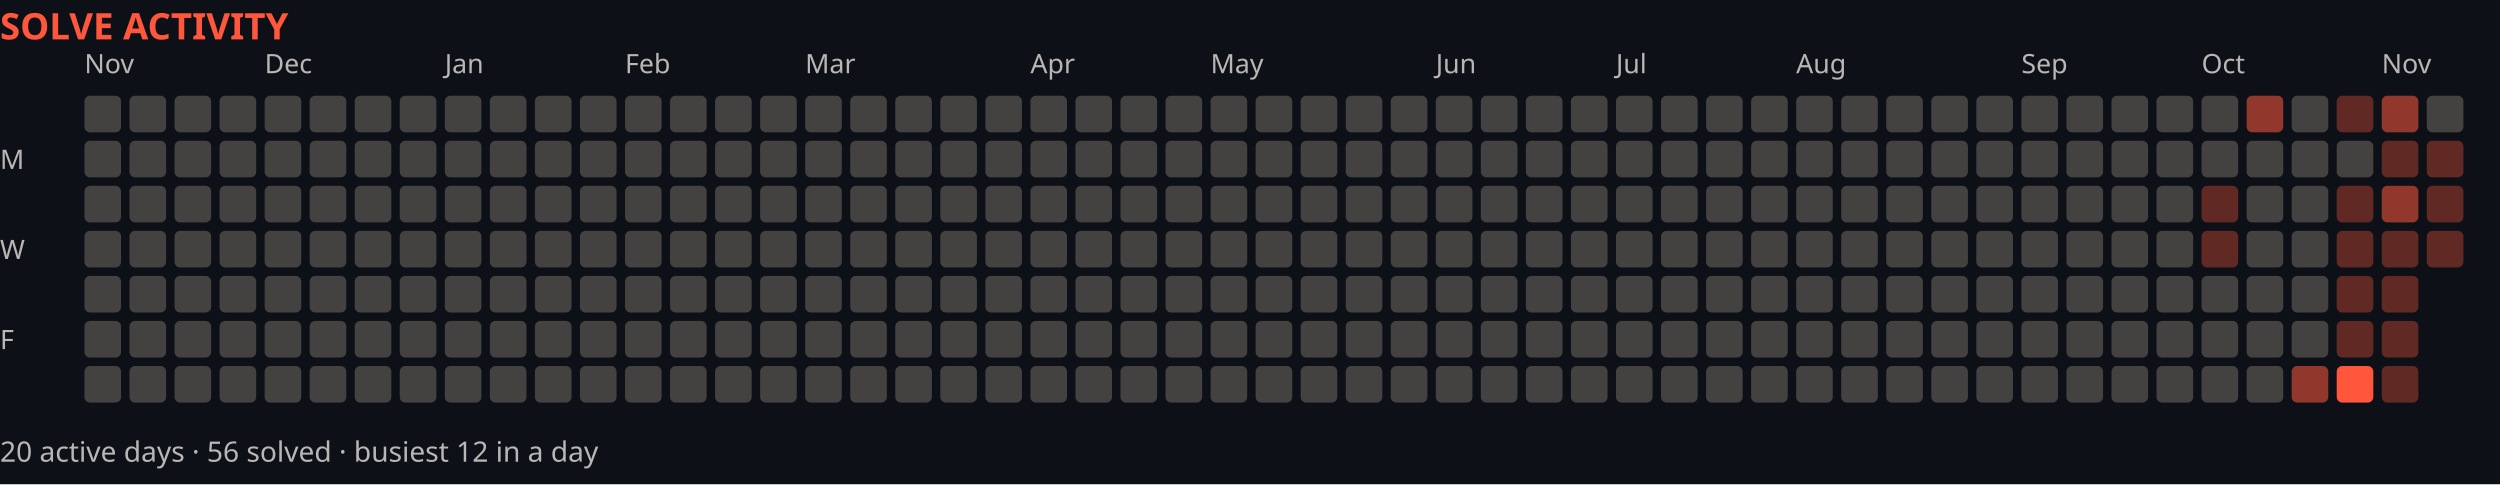
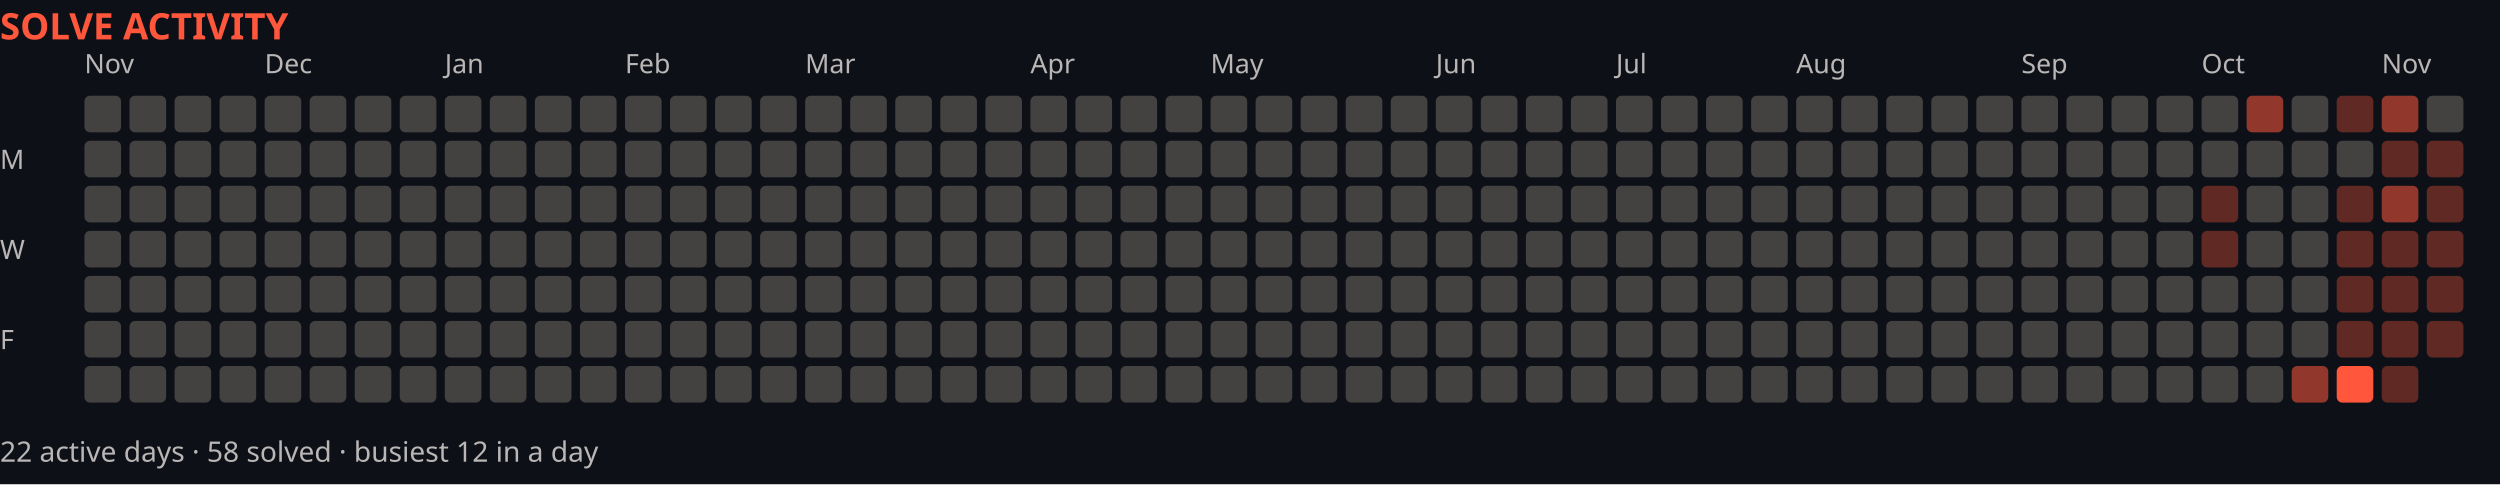
<svg xmlns="http://www.w3.org/2000/svg" width="888" height="172" viewBox="0 0 888 172" role="img" aria-label="Solve activity over the last year">
  <rect width="888" height="172" fill="#0d1117" />
  <text x="0" y="14" font-family="system-ui,sans-serif" font-size="13" font-weight="700" fill="#ff563c">SOLVE ACTIVITY</text>
  <text x="30" y="26" font-family="system-ui,sans-serif" font-size="9.5" fill="#bab6b6">Nov</text>
  <text x="94" y="26" font-family="system-ui,sans-serif" font-size="9.5" fill="#bab6b6">Dec</text>
  <text x="158" y="26" font-family="system-ui,sans-serif" font-size="9.5" fill="#bab6b6">Jan</text>
  <text x="222" y="26" font-family="system-ui,sans-serif" font-size="9.5" fill="#bab6b6">Feb</text>
  <text x="286" y="26" font-family="system-ui,sans-serif" font-size="9.5" fill="#bab6b6">Mar</text>
  <text x="366" y="26" font-family="system-ui,sans-serif" font-size="9.5" fill="#bab6b6">Apr</text>
  <text x="430" y="26" font-family="system-ui,sans-serif" font-size="9.5" fill="#bab6b6">May</text>
  <text x="510" y="26" font-family="system-ui,sans-serif" font-size="9.5" fill="#bab6b6">Jun</text>
  <text x="574" y="26" font-family="system-ui,sans-serif" font-size="9.5" fill="#bab6b6">Jul</text>
  <text x="638" y="26" font-family="system-ui,sans-serif" font-size="9.5" fill="#bab6b6">Aug</text>
  <text x="718" y="26" font-family="system-ui,sans-serif" font-size="9.5" fill="#bab6b6">Sep</text>
  <text x="782" y="26" font-family="system-ui,sans-serif" font-size="9.5" fill="#bab6b6">Oct</text>
  <text x="846" y="26" font-family="system-ui,sans-serif" font-size="9.5" fill="#bab6b6">Nov</text>
  <text x="0" y="60" font-family="system-ui,sans-serif" font-size="9.5" fill="#bab6b6">M</text>
  <text x="0" y="92" font-family="system-ui,sans-serif" font-size="9.5" fill="#bab6b6">W</text>
  <text x="0" y="124" font-family="system-ui,sans-serif" font-size="9.5" fill="#bab6b6">F</text>
  <rect x="30" y="34" width="13" height="13" fill="#444141" rx="2" />
  <rect x="30" y="50" width="13" height="13" fill="#444141" rx="2" />
  <rect x="30" y="66" width="13" height="13" fill="#444141" rx="2" />
  <rect x="30" y="82" width="13" height="13" fill="#444141" rx="2" />
  <rect x="30" y="98" width="13" height="13" fill="#444141" rx="2" />
  <rect x="30" y="114" width="13" height="13" fill="#444141" rx="2" />
  <rect x="30" y="130" width="13" height="13" fill="#444141" rx="2" />
  <rect x="46" y="34" width="13" height="13" fill="#444141" rx="2" />
  <rect x="46" y="50" width="13" height="13" fill="#444141" rx="2" />
  <rect x="46" y="66" width="13" height="13" fill="#444141" rx="2" />
  <rect x="46" y="82" width="13" height="13" fill="#444141" rx="2" />
  <rect x="46" y="98" width="13" height="13" fill="#444141" rx="2" />
  <rect x="46" y="114" width="13" height="13" fill="#444141" rx="2" />
  <rect x="46" y="130" width="13" height="13" fill="#444141" rx="2" />
  <rect x="62" y="34" width="13" height="13" fill="#444141" rx="2" />
  <rect x="62" y="50" width="13" height="13" fill="#444141" rx="2" />
  <rect x="62" y="66" width="13" height="13" fill="#444141" rx="2" />
  <rect x="62" y="82" width="13" height="13" fill="#444141" rx="2" />
  <rect x="62" y="98" width="13" height="13" fill="#444141" rx="2" />
  <rect x="62" y="114" width="13" height="13" fill="#444141" rx="2" />
  <rect x="62" y="130" width="13" height="13" fill="#444141" rx="2" />
  <rect x="78" y="34" width="13" height="13" fill="#444141" rx="2" />
  <rect x="78" y="50" width="13" height="13" fill="#444141" rx="2" />
  <rect x="78" y="66" width="13" height="13" fill="#444141" rx="2" />
  <rect x="78" y="82" width="13" height="13" fill="#444141" rx="2" />
  <rect x="78" y="98" width="13" height="13" fill="#444141" rx="2" />
  <rect x="78" y="114" width="13" height="13" fill="#444141" rx="2" />
  <rect x="78" y="130" width="13" height="13" fill="#444141" rx="2" />
  <rect x="94" y="34" width="13" height="13" fill="#444141" rx="2" />
  <rect x="94" y="50" width="13" height="13" fill="#444141" rx="2" />
  <rect x="94" y="66" width="13" height="13" fill="#444141" rx="2" />
  <rect x="94" y="82" width="13" height="13" fill="#444141" rx="2" />
  <rect x="94" y="98" width="13" height="13" fill="#444141" rx="2" />
  <rect x="94" y="114" width="13" height="13" fill="#444141" rx="2" />
  <rect x="94" y="130" width="13" height="13" fill="#444141" rx="2" />
  <rect x="110" y="34" width="13" height="13" fill="#444141" rx="2" />
  <rect x="110" y="50" width="13" height="13" fill="#444141" rx="2" />
  <rect x="110" y="66" width="13" height="13" fill="#444141" rx="2" />
  <rect x="110" y="82" width="13" height="13" fill="#444141" rx="2" />
  <rect x="110" y="98" width="13" height="13" fill="#444141" rx="2" />
  <rect x="110" y="114" width="13" height="13" fill="#444141" rx="2" />
  <rect x="110" y="130" width="13" height="13" fill="#444141" rx="2" />
  <rect x="126" y="34" width="13" height="13" fill="#444141" rx="2" />
  <rect x="126" y="50" width="13" height="13" fill="#444141" rx="2" />
  <rect x="126" y="66" width="13" height="13" fill="#444141" rx="2" />
  <rect x="126" y="82" width="13" height="13" fill="#444141" rx="2" />
  <rect x="126" y="98" width="13" height="13" fill="#444141" rx="2" />
  <rect x="126" y="114" width="13" height="13" fill="#444141" rx="2" />
  <rect x="126" y="130" width="13" height="13" fill="#444141" rx="2" />
  <rect x="142" y="34" width="13" height="13" fill="#444141" rx="2" />
  <rect x="142" y="50" width="13" height="13" fill="#444141" rx="2" />
  <rect x="142" y="66" width="13" height="13" fill="#444141" rx="2" />
  <rect x="142" y="82" width="13" height="13" fill="#444141" rx="2" />
  <rect x="142" y="98" width="13" height="13" fill="#444141" rx="2" />
  <rect x="142" y="114" width="13" height="13" fill="#444141" rx="2" />
  <rect x="142" y="130" width="13" height="13" fill="#444141" rx="2" />
  <rect x="158" y="34" width="13" height="13" fill="#444141" rx="2" />
  <rect x="158" y="50" width="13" height="13" fill="#444141" rx="2" />
  <rect x="158" y="66" width="13" height="13" fill="#444141" rx="2" />
  <rect x="158" y="82" width="13" height="13" fill="#444141" rx="2" />
  <rect x="158" y="98" width="13" height="13" fill="#444141" rx="2" />
  <rect x="158" y="114" width="13" height="13" fill="#444141" rx="2" />
  <rect x="158" y="130" width="13" height="13" fill="#444141" rx="2" />
  <rect x="174" y="34" width="13" height="13" fill="#444141" rx="2" />
  <rect x="174" y="50" width="13" height="13" fill="#444141" rx="2" />
  <rect x="174" y="66" width="13" height="13" fill="#444141" rx="2" />
  <rect x="174" y="82" width="13" height="13" fill="#444141" rx="2" />
  <rect x="174" y="98" width="13" height="13" fill="#444141" rx="2" />
  <rect x="174" y="114" width="13" height="13" fill="#444141" rx="2" />
  <rect x="174" y="130" width="13" height="13" fill="#444141" rx="2" />
  <rect x="190" y="34" width="13" height="13" fill="#444141" rx="2" />
  <rect x="190" y="50" width="13" height="13" fill="#444141" rx="2" />
  <rect x="190" y="66" width="13" height="13" fill="#444141" rx="2" />
  <rect x="190" y="82" width="13" height="13" fill="#444141" rx="2" />
  <rect x="190" y="98" width="13" height="13" fill="#444141" rx="2" />
  <rect x="190" y="114" width="13" height="13" fill="#444141" rx="2" />
  <rect x="190" y="130" width="13" height="13" fill="#444141" rx="2" />
  <rect x="206" y="34" width="13" height="13" fill="#444141" rx="2" />
  <rect x="206" y="50" width="13" height="13" fill="#444141" rx="2" />
  <rect x="206" y="66" width="13" height="13" fill="#444141" rx="2" />
  <rect x="206" y="82" width="13" height="13" fill="#444141" rx="2" />
  <rect x="206" y="98" width="13" height="13" fill="#444141" rx="2" />
  <rect x="206" y="114" width="13" height="13" fill="#444141" rx="2" />
  <rect x="206" y="130" width="13" height="13" fill="#444141" rx="2" />
  <rect x="222" y="34" width="13" height="13" fill="#444141" rx="2" />
  <rect x="222" y="50" width="13" height="13" fill="#444141" rx="2" />
  <rect x="222" y="66" width="13" height="13" fill="#444141" rx="2" />
  <rect x="222" y="82" width="13" height="13" fill="#444141" rx="2" />
  <rect x="222" y="98" width="13" height="13" fill="#444141" rx="2" />
  <rect x="222" y="114" width="13" height="13" fill="#444141" rx="2" />
  <rect x="222" y="130" width="13" height="13" fill="#444141" rx="2" />
  <rect x="238" y="34" width="13" height="13" fill="#444141" rx="2" />
  <rect x="238" y="50" width="13" height="13" fill="#444141" rx="2" />
  <rect x="238" y="66" width="13" height="13" fill="#444141" rx="2" />
  <rect x="238" y="82" width="13" height="13" fill="#444141" rx="2" />
  <rect x="238" y="98" width="13" height="13" fill="#444141" rx="2" />
  <rect x="238" y="114" width="13" height="13" fill="#444141" rx="2" />
  <rect x="238" y="130" width="13" height="13" fill="#444141" rx="2" />
  <rect x="254" y="34" width="13" height="13" fill="#444141" rx="2" />
  <rect x="254" y="50" width="13" height="13" fill="#444141" rx="2" />
  <rect x="254" y="66" width="13" height="13" fill="#444141" rx="2" />
  <rect x="254" y="82" width="13" height="13" fill="#444141" rx="2" />
  <rect x="254" y="98" width="13" height="13" fill="#444141" rx="2" />
  <rect x="254" y="114" width="13" height="13" fill="#444141" rx="2" />
  <rect x="254" y="130" width="13" height="13" fill="#444141" rx="2" />
  <rect x="270" y="34" width="13" height="13" fill="#444141" rx="2" />
  <rect x="270" y="50" width="13" height="13" fill="#444141" rx="2" />
  <rect x="270" y="66" width="13" height="13" fill="#444141" rx="2" />
  <rect x="270" y="82" width="13" height="13" fill="#444141" rx="2" />
  <rect x="270" y="98" width="13" height="13" fill="#444141" rx="2" />
  <rect x="270" y="114" width="13" height="13" fill="#444141" rx="2" />
  <rect x="270" y="130" width="13" height="13" fill="#444141" rx="2" />
  <rect x="286" y="34" width="13" height="13" fill="#444141" rx="2" />
  <rect x="286" y="50" width="13" height="13" fill="#444141" rx="2" />
  <rect x="286" y="66" width="13" height="13" fill="#444141" rx="2" />
  <rect x="286" y="82" width="13" height="13" fill="#444141" rx="2" />
  <rect x="286" y="98" width="13" height="13" fill="#444141" rx="2" />
  <rect x="286" y="114" width="13" height="13" fill="#444141" rx="2" />
  <rect x="286" y="130" width="13" height="13" fill="#444141" rx="2" />
  <rect x="302" y="34" width="13" height="13" fill="#444141" rx="2" />
  <rect x="302" y="50" width="13" height="13" fill="#444141" rx="2" />
  <rect x="302" y="66" width="13" height="13" fill="#444141" rx="2" />
  <rect x="302" y="82" width="13" height="13" fill="#444141" rx="2" />
  <rect x="302" y="98" width="13" height="13" fill="#444141" rx="2" />
  <rect x="302" y="114" width="13" height="13" fill="#444141" rx="2" />
  <rect x="302" y="130" width="13" height="13" fill="#444141" rx="2" />
  <rect x="318" y="34" width="13" height="13" fill="#444141" rx="2" />
  <rect x="318" y="50" width="13" height="13" fill="#444141" rx="2" />
  <rect x="318" y="66" width="13" height="13" fill="#444141" rx="2" />
  <rect x="318" y="82" width="13" height="13" fill="#444141" rx="2" />
  <rect x="318" y="98" width="13" height="13" fill="#444141" rx="2" />
  <rect x="318" y="114" width="13" height="13" fill="#444141" rx="2" />
  <rect x="318" y="130" width="13" height="13" fill="#444141" rx="2" />
  <rect x="334" y="34" width="13" height="13" fill="#444141" rx="2" />
  <rect x="334" y="50" width="13" height="13" fill="#444141" rx="2" />
  <rect x="334" y="66" width="13" height="13" fill="#444141" rx="2" />
  <rect x="334" y="82" width="13" height="13" fill="#444141" rx="2" />
  <rect x="334" y="98" width="13" height="13" fill="#444141" rx="2" />
  <rect x="334" y="114" width="13" height="13" fill="#444141" rx="2" />
  <rect x="334" y="130" width="13" height="13" fill="#444141" rx="2" />
  <rect x="350" y="34" width="13" height="13" fill="#444141" rx="2" />
  <rect x="350" y="50" width="13" height="13" fill="#444141" rx="2" />
  <rect x="350" y="66" width="13" height="13" fill="#444141" rx="2" />
  <rect x="350" y="82" width="13" height="13" fill="#444141" rx="2" />
  <rect x="350" y="98" width="13" height="13" fill="#444141" rx="2" />
  <rect x="350" y="114" width="13" height="13" fill="#444141" rx="2" />
  <rect x="350" y="130" width="13" height="13" fill="#444141" rx="2" />
  <rect x="366" y="34" width="13" height="13" fill="#444141" rx="2" />
  <rect x="366" y="50" width="13" height="13" fill="#444141" rx="2" />
  <rect x="366" y="66" width="13" height="13" fill="#444141" rx="2" />
  <rect x="366" y="82" width="13" height="13" fill="#444141" rx="2" />
  <rect x="366" y="98" width="13" height="13" fill="#444141" rx="2" />
  <rect x="366" y="114" width="13" height="13" fill="#444141" rx="2" />
  <rect x="366" y="130" width="13" height="13" fill="#444141" rx="2" />
  <rect x="382" y="34" width="13" height="13" fill="#444141" rx="2" />
  <rect x="382" y="50" width="13" height="13" fill="#444141" rx="2" />
  <rect x="382" y="66" width="13" height="13" fill="#444141" rx="2" />
  <rect x="382" y="82" width="13" height="13" fill="#444141" rx="2" />
  <rect x="382" y="98" width="13" height="13" fill="#444141" rx="2" />
  <rect x="382" y="114" width="13" height="13" fill="#444141" rx="2" />
  <rect x="382" y="130" width="13" height="13" fill="#444141" rx="2" />
  <rect x="398" y="34" width="13" height="13" fill="#444141" rx="2" />
  <rect x="398" y="50" width="13" height="13" fill="#444141" rx="2" />
  <rect x="398" y="66" width="13" height="13" fill="#444141" rx="2" />
  <rect x="398" y="82" width="13" height="13" fill="#444141" rx="2" />
  <rect x="398" y="98" width="13" height="13" fill="#444141" rx="2" />
  <rect x="398" y="114" width="13" height="13" fill="#444141" rx="2" />
  <rect x="398" y="130" width="13" height="13" fill="#444141" rx="2" />
  <rect x="414" y="34" width="13" height="13" fill="#444141" rx="2" />
  <rect x="414" y="50" width="13" height="13" fill="#444141" rx="2" />
  <rect x="414" y="66" width="13" height="13" fill="#444141" rx="2" />
  <rect x="414" y="82" width="13" height="13" fill="#444141" rx="2" />
  <rect x="414" y="98" width="13" height="13" fill="#444141" rx="2" />
  <rect x="414" y="114" width="13" height="13" fill="#444141" rx="2" />
  <rect x="414" y="130" width="13" height="13" fill="#444141" rx="2" />
  <rect x="430" y="34" width="13" height="13" fill="#444141" rx="2" />
  <rect x="430" y="50" width="13" height="13" fill="#444141" rx="2" />
  <rect x="430" y="66" width="13" height="13" fill="#444141" rx="2" />
  <rect x="430" y="82" width="13" height="13" fill="#444141" rx="2" />
  <rect x="430" y="98" width="13" height="13" fill="#444141" rx="2" />
  <rect x="430" y="114" width="13" height="13" fill="#444141" rx="2" />
  <rect x="430" y="130" width="13" height="13" fill="#444141" rx="2" />
  <rect x="446" y="34" width="13" height="13" fill="#444141" rx="2" />
  <rect x="446" y="50" width="13" height="13" fill="#444141" rx="2" />
  <rect x="446" y="66" width="13" height="13" fill="#444141" rx="2" />
  <rect x="446" y="82" width="13" height="13" fill="#444141" rx="2" />
  <rect x="446" y="98" width="13" height="13" fill="#444141" rx="2" />
  <rect x="446" y="114" width="13" height="13" fill="#444141" rx="2" />
  <rect x="446" y="130" width="13" height="13" fill="#444141" rx="2" />
  <rect x="462" y="34" width="13" height="13" fill="#444141" rx="2" />
  <rect x="462" y="50" width="13" height="13" fill="#444141" rx="2" />
  <rect x="462" y="66" width="13" height="13" fill="#444141" rx="2" />
  <rect x="462" y="82" width="13" height="13" fill="#444141" rx="2" />
  <rect x="462" y="98" width="13" height="13" fill="#444141" rx="2" />
  <rect x="462" y="114" width="13" height="13" fill="#444141" rx="2" />
  <rect x="462" y="130" width="13" height="13" fill="#444141" rx="2" />
  <rect x="478" y="34" width="13" height="13" fill="#444141" rx="2" />
  <rect x="478" y="50" width="13" height="13" fill="#444141" rx="2" />
  <rect x="478" y="66" width="13" height="13" fill="#444141" rx="2" />
  <rect x="478" y="82" width="13" height="13" fill="#444141" rx="2" />
  <rect x="478" y="98" width="13" height="13" fill="#444141" rx="2" />
  <rect x="478" y="114" width="13" height="13" fill="#444141" rx="2" />
  <rect x="478" y="130" width="13" height="13" fill="#444141" rx="2" />
  <rect x="494" y="34" width="13" height="13" fill="#444141" rx="2" />
  <rect x="494" y="50" width="13" height="13" fill="#444141" rx="2" />
  <rect x="494" y="66" width="13" height="13" fill="#444141" rx="2" />
  <rect x="494" y="82" width="13" height="13" fill="#444141" rx="2" />
  <rect x="494" y="98" width="13" height="13" fill="#444141" rx="2" />
  <rect x="494" y="114" width="13" height="13" fill="#444141" rx="2" />
  <rect x="494" y="130" width="13" height="13" fill="#444141" rx="2" />
  <rect x="510" y="34" width="13" height="13" fill="#444141" rx="2" />
  <rect x="510" y="50" width="13" height="13" fill="#444141" rx="2" />
  <rect x="510" y="66" width="13" height="13" fill="#444141" rx="2" />
  <rect x="510" y="82" width="13" height="13" fill="#444141" rx="2" />
  <rect x="510" y="98" width="13" height="13" fill="#444141" rx="2" />
  <rect x="510" y="114" width="13" height="13" fill="#444141" rx="2" />
  <rect x="510" y="130" width="13" height="13" fill="#444141" rx="2" />
  <rect x="526" y="34" width="13" height="13" fill="#444141" rx="2" />
  <rect x="526" y="50" width="13" height="13" fill="#444141" rx="2" />
  <rect x="526" y="66" width="13" height="13" fill="#444141" rx="2" />
  <rect x="526" y="82" width="13" height="13" fill="#444141" rx="2" />
  <rect x="526" y="98" width="13" height="13" fill="#444141" rx="2" />
  <rect x="526" y="114" width="13" height="13" fill="#444141" rx="2" />
  <rect x="526" y="130" width="13" height="13" fill="#444141" rx="2" />
  <rect x="542" y="34" width="13" height="13" fill="#444141" rx="2" />
  <rect x="542" y="50" width="13" height="13" fill="#444141" rx="2" />
  <rect x="542" y="66" width="13" height="13" fill="#444141" rx="2" />
  <rect x="542" y="82" width="13" height="13" fill="#444141" rx="2" />
  <rect x="542" y="98" width="13" height="13" fill="#444141" rx="2" />
  <rect x="542" y="114" width="13" height="13" fill="#444141" rx="2" />
  <rect x="542" y="130" width="13" height="13" fill="#444141" rx="2" />
  <rect x="558" y="34" width="13" height="13" fill="#444141" rx="2" />
  <rect x="558" y="50" width="13" height="13" fill="#444141" rx="2" />
  <rect x="558" y="66" width="13" height="13" fill="#444141" rx="2" />
  <rect x="558" y="82" width="13" height="13" fill="#444141" rx="2" />
  <rect x="558" y="98" width="13" height="13" fill="#444141" rx="2" />
  <rect x="558" y="114" width="13" height="13" fill="#444141" rx="2" />
  <rect x="558" y="130" width="13" height="13" fill="#444141" rx="2" />
  <rect x="574" y="34" width="13" height="13" fill="#444141" rx="2" />
  <rect x="574" y="50" width="13" height="13" fill="#444141" rx="2" />
  <rect x="574" y="66" width="13" height="13" fill="#444141" rx="2" />
  <rect x="574" y="82" width="13" height="13" fill="#444141" rx="2" />
  <rect x="574" y="98" width="13" height="13" fill="#444141" rx="2" />
  <rect x="574" y="114" width="13" height="13" fill="#444141" rx="2" />
  <rect x="574" y="130" width="13" height="13" fill="#444141" rx="2" />
  <rect x="590" y="34" width="13" height="13" fill="#444141" rx="2" />
  <rect x="590" y="50" width="13" height="13" fill="#444141" rx="2" />
  <rect x="590" y="66" width="13" height="13" fill="#444141" rx="2" />
  <rect x="590" y="82" width="13" height="13" fill="#444141" rx="2" />
  <rect x="590" y="98" width="13" height="13" fill="#444141" rx="2" />
  <rect x="590" y="114" width="13" height="13" fill="#444141" rx="2" />
  <rect x="590" y="130" width="13" height="13" fill="#444141" rx="2" />
  <rect x="606" y="34" width="13" height="13" fill="#444141" rx="2" />
  <rect x="606" y="50" width="13" height="13" fill="#444141" rx="2" />
  <rect x="606" y="66" width="13" height="13" fill="#444141" rx="2" />
  <rect x="606" y="82" width="13" height="13" fill="#444141" rx="2" />
  <rect x="606" y="98" width="13" height="13" fill="#444141" rx="2" />
  <rect x="606" y="114" width="13" height="13" fill="#444141" rx="2" />
  <rect x="606" y="130" width="13" height="13" fill="#444141" rx="2" />
  <rect x="622" y="34" width="13" height="13" fill="#444141" rx="2" />
  <rect x="622" y="50" width="13" height="13" fill="#444141" rx="2" />
  <rect x="622" y="66" width="13" height="13" fill="#444141" rx="2" />
  <rect x="622" y="82" width="13" height="13" fill="#444141" rx="2" />
  <rect x="622" y="98" width="13" height="13" fill="#444141" rx="2" />
  <rect x="622" y="114" width="13" height="13" fill="#444141" rx="2" />
  <rect x="622" y="130" width="13" height="13" fill="#444141" rx="2" />
  <rect x="638" y="34" width="13" height="13" fill="#444141" rx="2" />
  <rect x="638" y="50" width="13" height="13" fill="#444141" rx="2" />
  <rect x="638" y="66" width="13" height="13" fill="#444141" rx="2" />
  <rect x="638" y="82" width="13" height="13" fill="#444141" rx="2" />
  <rect x="638" y="98" width="13" height="13" fill="#444141" rx="2" />
  <rect x="638" y="114" width="13" height="13" fill="#444141" rx="2" />
  <rect x="638" y="130" width="13" height="13" fill="#444141" rx="2" />
  <rect x="654" y="34" width="13" height="13" fill="#444141" rx="2" />
  <rect x="654" y="50" width="13" height="13" fill="#444141" rx="2" />
  <rect x="654" y="66" width="13" height="13" fill="#444141" rx="2" />
  <rect x="654" y="82" width="13" height="13" fill="#444141" rx="2" />
  <rect x="654" y="98" width="13" height="13" fill="#444141" rx="2" />
  <rect x="654" y="114" width="13" height="13" fill="#444141" rx="2" />
  <rect x="654" y="130" width="13" height="13" fill="#444141" rx="2" />
  <rect x="670" y="34" width="13" height="13" fill="#444141" rx="2" />
  <rect x="670" y="50" width="13" height="13" fill="#444141" rx="2" />
  <rect x="670" y="66" width="13" height="13" fill="#444141" rx="2" />
  <rect x="670" y="82" width="13" height="13" fill="#444141" rx="2" />
  <rect x="670" y="98" width="13" height="13" fill="#444141" rx="2" />
  <rect x="670" y="114" width="13" height="13" fill="#444141" rx="2" />
  <rect x="670" y="130" width="13" height="13" fill="#444141" rx="2" />
  <rect x="686" y="34" width="13" height="13" fill="#444141" rx="2" />
  <rect x="686" y="50" width="13" height="13" fill="#444141" rx="2" />
  <rect x="686" y="66" width="13" height="13" fill="#444141" rx="2" />
  <rect x="686" y="82" width="13" height="13" fill="#444141" rx="2" />
  <rect x="686" y="98" width="13" height="13" fill="#444141" rx="2" />
  <rect x="686" y="114" width="13" height="13" fill="#444141" rx="2" />
  <rect x="686" y="130" width="13" height="13" fill="#444141" rx="2" />
  <rect x="702" y="34" width="13" height="13" fill="#444141" rx="2" />
  <rect x="702" y="50" width="13" height="13" fill="#444141" rx="2" />
  <rect x="702" y="66" width="13" height="13" fill="#444141" rx="2" />
  <rect x="702" y="82" width="13" height="13" fill="#444141" rx="2" />
  <rect x="702" y="98" width="13" height="13" fill="#444141" rx="2" />
  <rect x="702" y="114" width="13" height="13" fill="#444141" rx="2" />
  <rect x="702" y="130" width="13" height="13" fill="#444141" rx="2" />
  <rect x="718" y="34" width="13" height="13" fill="#444141" rx="2" />
  <rect x="718" y="50" width="13" height="13" fill="#444141" rx="2" />
  <rect x="718" y="66" width="13" height="13" fill="#444141" rx="2" />
  <rect x="718" y="82" width="13" height="13" fill="#444141" rx="2" />
  <rect x="718" y="98" width="13" height="13" fill="#444141" rx="2" />
  <rect x="718" y="114" width="13" height="13" fill="#444141" rx="2" />
  <rect x="718" y="130" width="13" height="13" fill="#444141" rx="2" />
  <rect x="734" y="34" width="13" height="13" fill="#444141" rx="2" />
  <rect x="734" y="50" width="13" height="13" fill="#444141" rx="2" />
  <rect x="734" y="66" width="13" height="13" fill="#444141" rx="2" />
  <rect x="734" y="82" width="13" height="13" fill="#444141" rx="2" />
  <rect x="734" y="98" width="13" height="13" fill="#444141" rx="2" />
  <rect x="734" y="114" width="13" height="13" fill="#444141" rx="2" />
  <rect x="734" y="130" width="13" height="13" fill="#444141" rx="2" />
  <rect x="750" y="34" width="13" height="13" fill="#444141" rx="2" />
  <rect x="750" y="50" width="13" height="13" fill="#444141" rx="2" />
  <rect x="750" y="66" width="13" height="13" fill="#444141" rx="2" />
  <rect x="750" y="82" width="13" height="13" fill="#444141" rx="2" />
  <rect x="750" y="98" width="13" height="13" fill="#444141" rx="2" />
  <rect x="750" y="114" width="13" height="13" fill="#444141" rx="2" />
  <rect x="750" y="130" width="13" height="13" fill="#444141" rx="2" />
  <rect x="766" y="34" width="13" height="13" fill="#444141" rx="2" />
  <rect x="766" y="50" width="13" height="13" fill="#444141" rx="2" />
  <rect x="766" y="66" width="13" height="13" fill="#444141" rx="2" />
  <rect x="766" y="82" width="13" height="13" fill="#444141" rx="2" />
  <rect x="766" y="98" width="13" height="13" fill="#444141" rx="2" />
  <rect x="766" y="114" width="13" height="13" fill="#444141" rx="2" />
  <rect x="766" y="130" width="13" height="13" fill="#444141" rx="2" />
  <rect x="782" y="34" width="13" height="13" fill="#444141" rx="2" />
  <rect x="782" y="50" width="13" height="13" fill="#444141" rx="2" />
  <rect x="782" y="66" width="13" height="13" fill="#ff563c59" rx="2" />
  <rect x="782" y="82" width="13" height="13" fill="#ff563c59" rx="2" />
  <rect x="782" y="98" width="13" height="13" fill="#444141" rx="2" />
  <rect x="782" y="114" width="13" height="13" fill="#444141" rx="2" />
  <rect x="782" y="130" width="13" height="13" fill="#444141" rx="2" />
  <rect x="798" y="34" width="13" height="13" fill="#ff563c8c" rx="2" />
  <rect x="798" y="50" width="13" height="13" fill="#444141" rx="2" />
  <rect x="798" y="66" width="13" height="13" fill="#444141" rx="2" />
  <rect x="798" y="82" width="13" height="13" fill="#444141" rx="2" />
  <rect x="798" y="98" width="13" height="13" fill="#444141" rx="2" />
  <rect x="798" y="114" width="13" height="13" fill="#444141" rx="2" />
  <rect x="798" y="130" width="13" height="13" fill="#444141" rx="2" />
  <rect x="814" y="34" width="13" height="13" fill="#444141" rx="2" />
  <rect x="814" y="50" width="13" height="13" fill="#444141" rx="2" />
  <rect x="814" y="66" width="13" height="13" fill="#444141" rx="2" />
  <rect x="814" y="82" width="13" height="13" fill="#444141" rx="2" />
  <rect x="814" y="98" width="13" height="13" fill="#444141" rx="2" />
  <rect x="814" y="114" width="13" height="13" fill="#444141" rx="2" />
  <rect x="814" y="130" width="13" height="13" fill="#ff563c8c" rx="2" />
  <rect x="830" y="34" width="13" height="13" fill="#ff563c59" rx="2" />
  <rect x="830" y="50" width="13" height="13" fill="#444141" rx="2" />
  <rect x="830" y="66" width="13" height="13" fill="#ff563c59" rx="2" />
  <rect x="830" y="82" width="13" height="13" fill="#ff563c59" rx="2" />
  <rect x="830" y="98" width="13" height="13" fill="#ff563c59" rx="2" />
  <rect x="830" y="114" width="13" height="13" fill="#ff563c59" rx="2" />
  <rect x="830" y="130" width="13" height="13" fill="#ff563c" rx="2" />
  <rect x="846" y="34" width="13" height="13" fill="#ff563c8c" rx="2" />
  <rect x="846" y="50" width="13" height="13" fill="#ff563c59" rx="2" />
  <rect x="846" y="66" width="13" height="13" fill="#ff563c8c" rx="2" />
  <rect x="846" y="82" width="13" height="13" fill="#ff563c59" rx="2" />
  <rect x="846" y="98" width="13" height="13" fill="#ff563c59" rx="2" />
  <rect x="846" y="114" width="13" height="13" fill="#ff563c59" rx="2" />
  <rect x="846" y="130" width="13" height="13" fill="#ff563c59" rx="2" />
  <rect x="862" y="34" width="13" height="13" fill="#444141" rx="2" />
  <rect x="862" y="50" width="13" height="13" fill="#ff563c59" rx="2" />
  <rect x="862" y="66" width="13" height="13" fill="#ff563c59" rx="2" />
  <rect x="862" y="82" width="13" height="13" fill="#ff563c59" rx="2" />
-   <text x="0" y="164" font-family="system-ui,sans-serif" font-size="10" fill="#bab6b6">20 active days · 56 solved · busiest 12 in a day</text>
+   <rect x="862" y="98" width="13" height="13" fill="#ff563c59" rx="2" />
+   <rect x="862" y="114" width="13" height="13" fill="#ff563c59" rx="2" />
+   <text x="0" y="164" font-family="system-ui,sans-serif" font-size="10" fill="#bab6b6">22 active days · 58 solved · busiest 12 in a day</text>
</svg>
